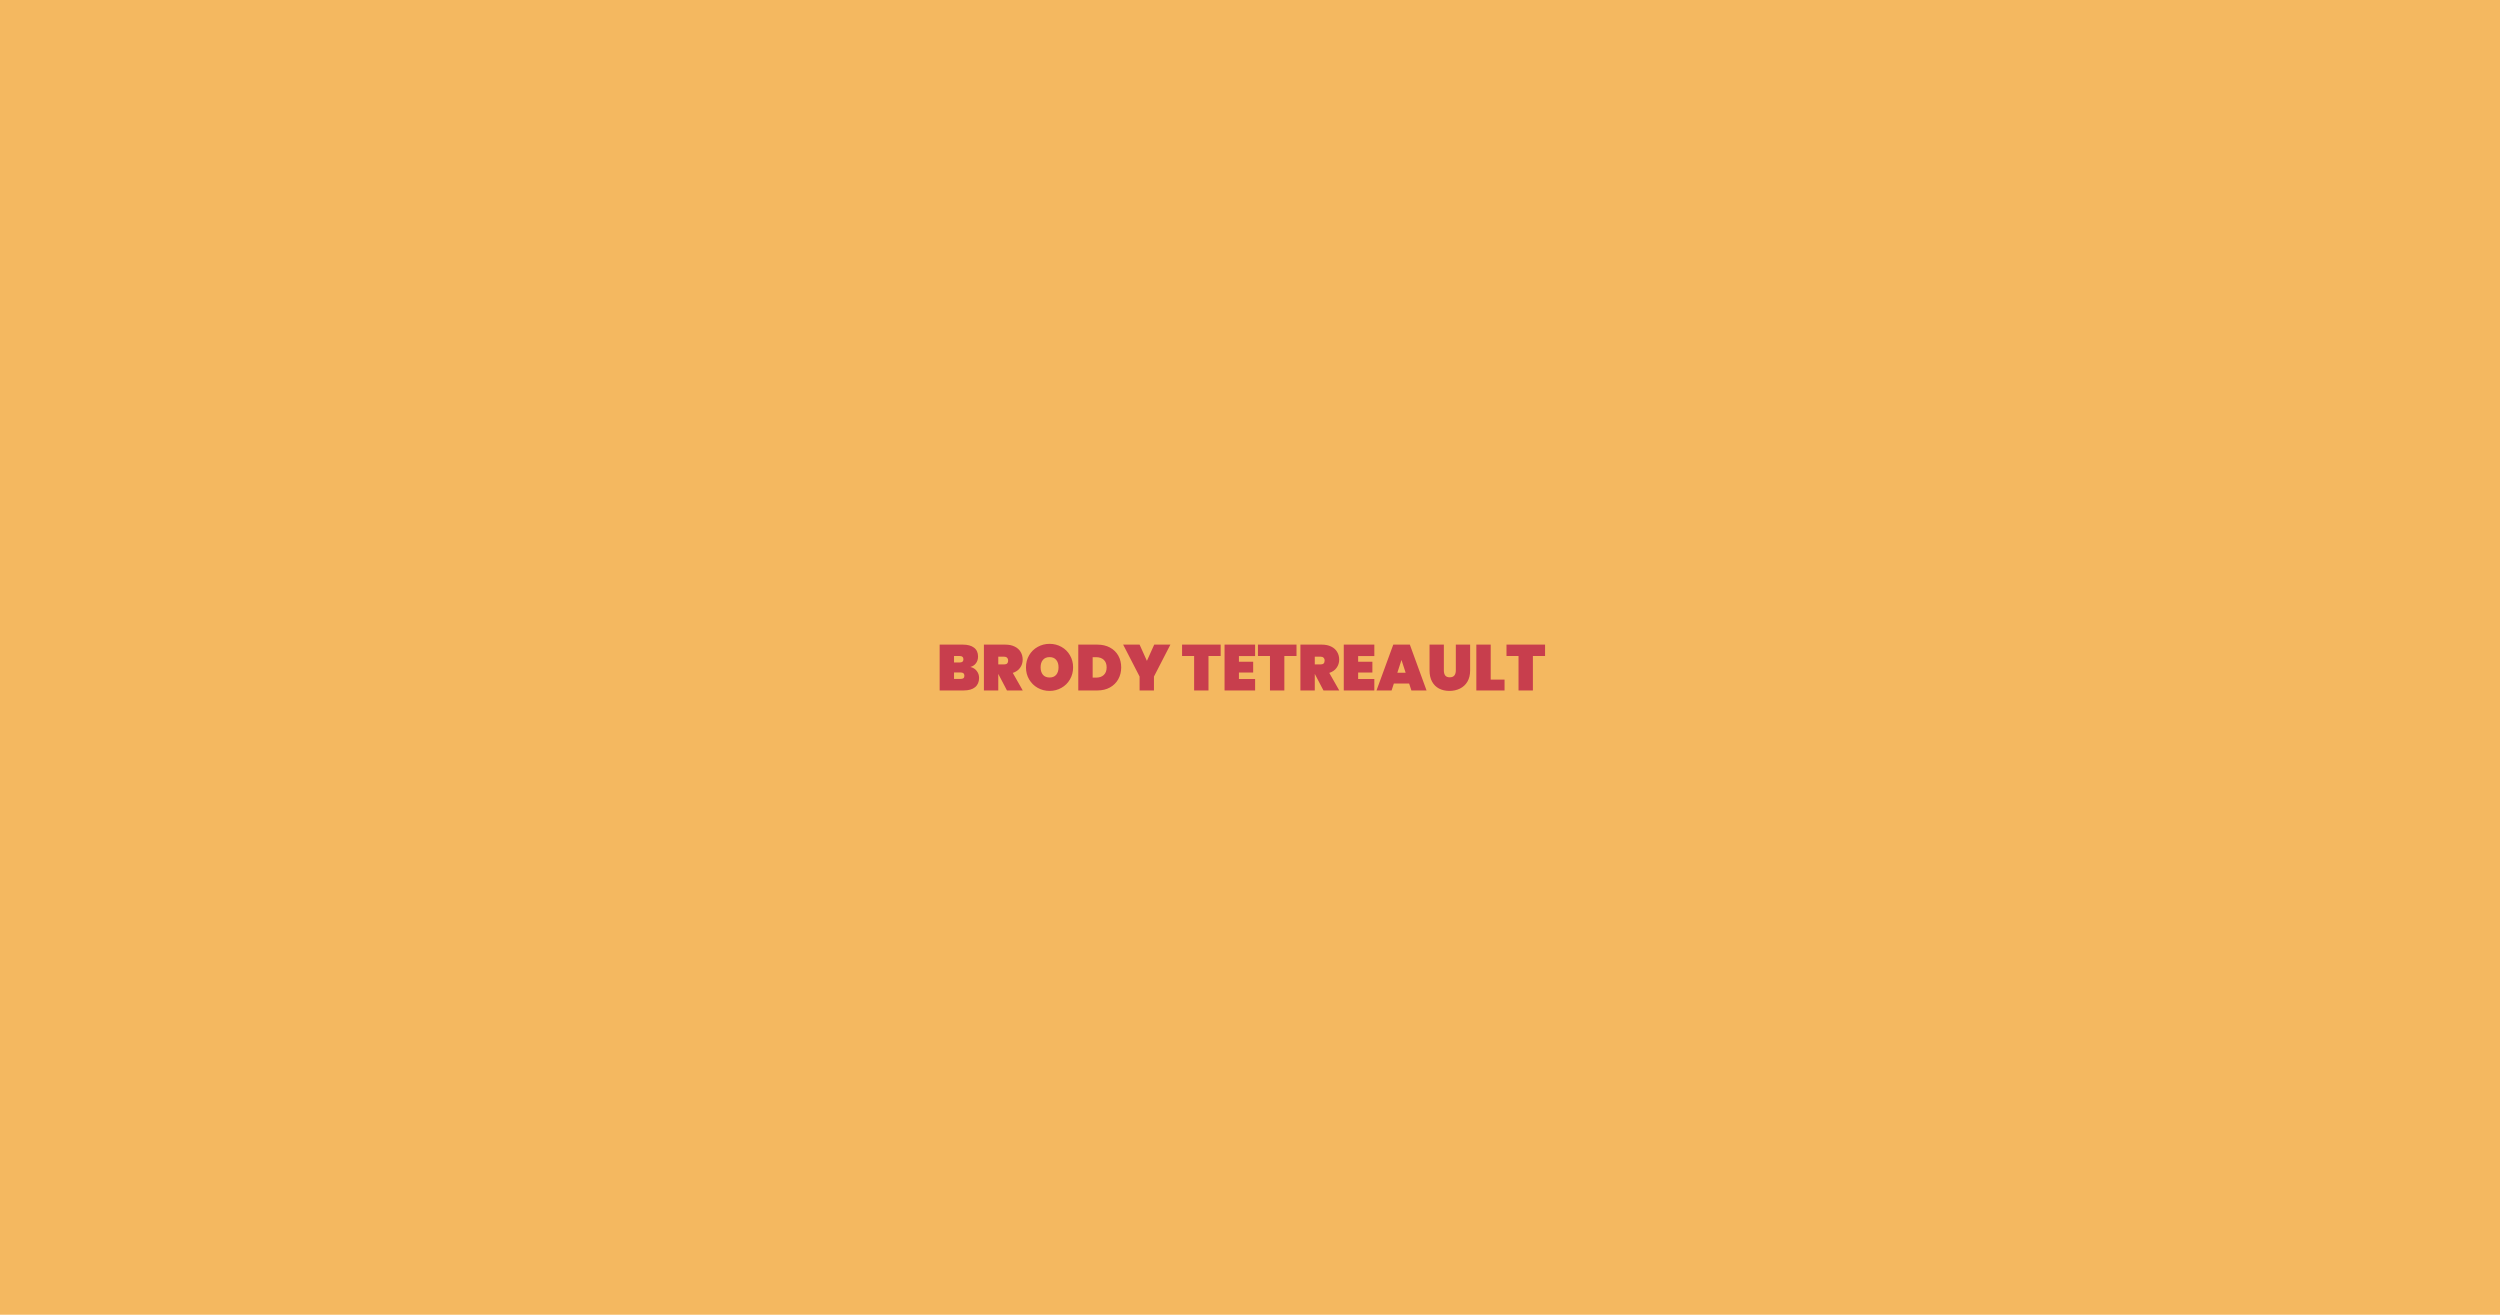
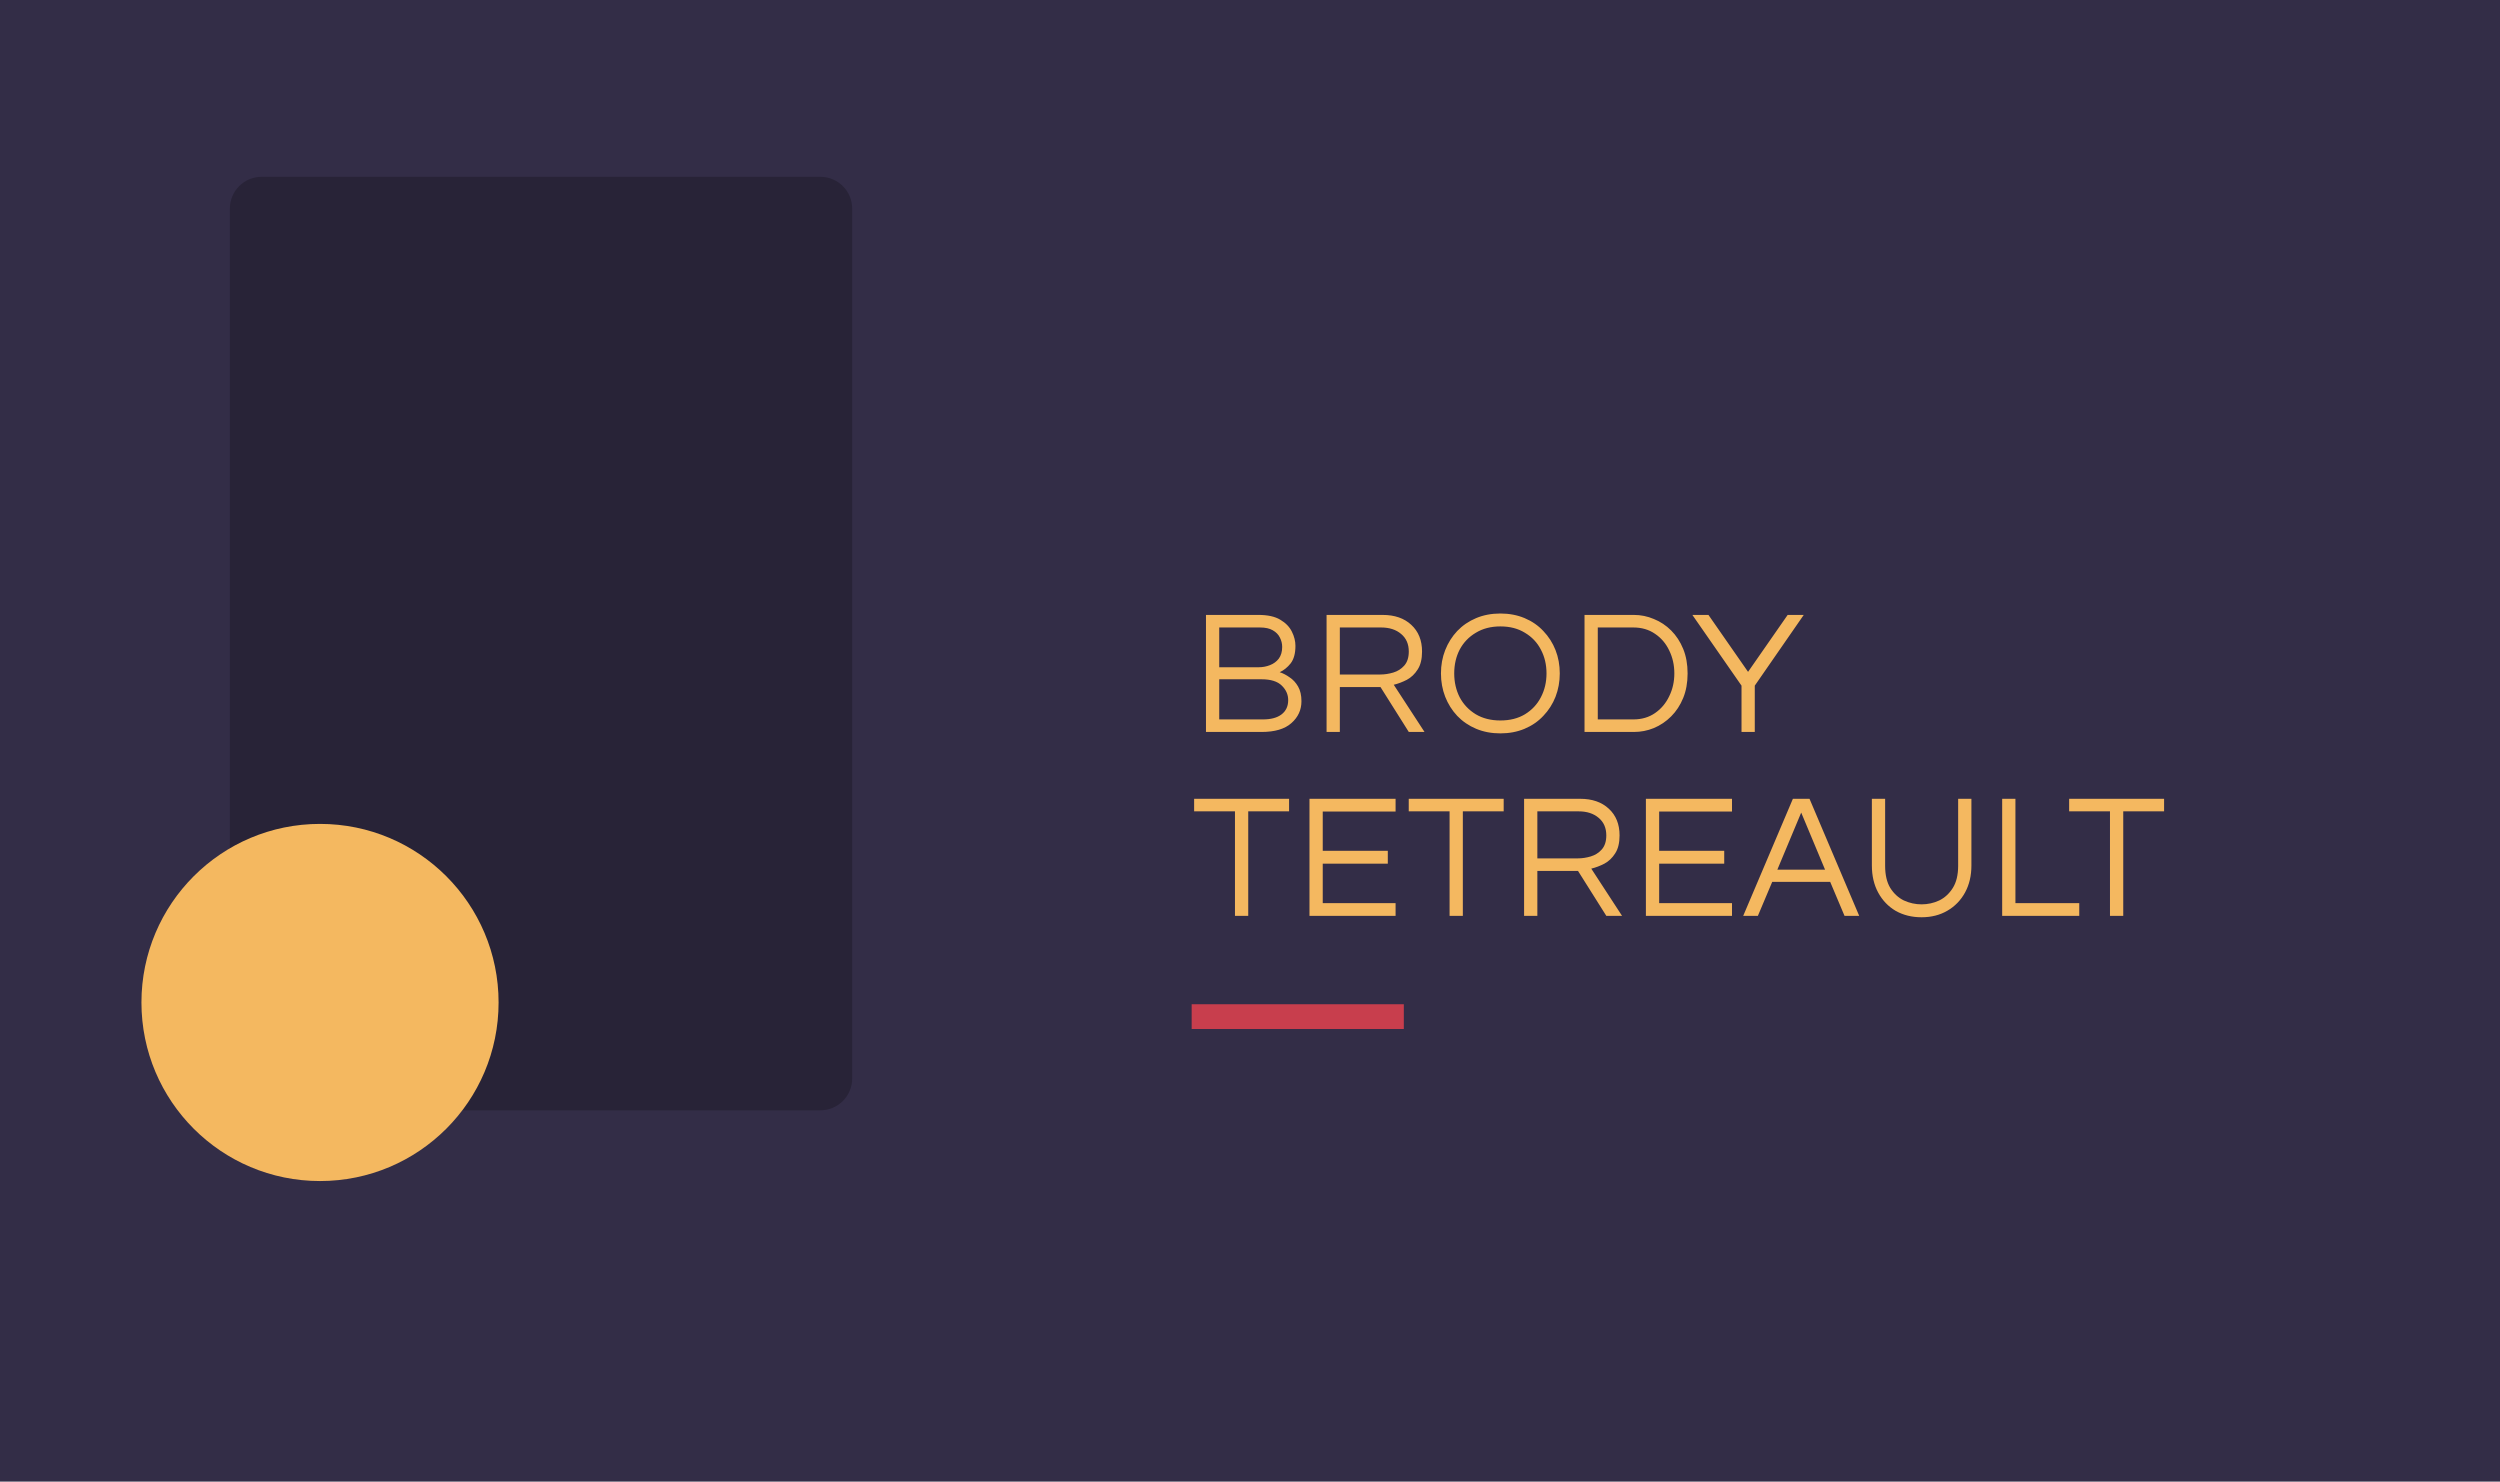
- <svg xmlns="http://www.w3.org/2000/svg" width="1738" height="914" viewBox="0 0 1738 914" fill="none">
-   <rect width="1738" height="914" fill="#F4B860" />
-   <path d="M674.58 463.665C676.5 464.115 677.985 465.045 679.035 466.455C680.115 467.835 680.655 469.44 680.655 471.27C680.655 474.06 679.725 476.22 677.865 477.75C676.035 479.25 673.395 480 669.945 480H653.25V448.14H669.495C672.735 448.14 675.285 448.845 677.145 450.255C679.005 451.665 679.935 453.72 679.935 456.42C679.935 458.28 679.44 459.855 678.45 461.145C677.49 462.405 676.2 463.245 674.58 463.665ZM663.24 460.56H667.11C668.01 460.56 668.67 460.38 669.09 460.02C669.54 459.66 669.765 459.105 669.765 458.355C669.765 457.575 669.54 457.005 669.09 456.645C668.67 456.255 668.01 456.06 667.11 456.06H663.24V460.56ZM667.785 471.99C668.685 471.99 669.345 471.825 669.765 471.495C670.215 471.135 670.44 470.565 670.44 469.785C670.44 468.255 669.555 467.49 667.785 467.49H663.24V471.99H667.785ZM700.032 480L694.047 468.57H694.002V480H684.012V448.14H698.862C701.442 448.14 703.647 448.605 705.477 449.535C707.307 450.435 708.672 451.68 709.572 453.27C710.502 454.83 710.967 456.6 710.967 458.58C710.967 460.71 710.367 462.6 709.167 464.25C707.997 465.9 706.302 467.085 704.082 467.805L711.012 480H700.032ZM694.002 461.91H697.962C698.922 461.91 699.642 461.7 700.122 461.28C700.602 460.83 700.842 460.14 700.842 459.21C700.842 458.37 700.587 457.71 700.077 457.23C699.597 456.75 698.892 456.51 697.962 456.51H694.002V461.91ZM729.683 480.315C726.683 480.315 723.923 479.61 721.403 478.2C718.913 476.79 716.933 474.84 715.463 472.35C713.993 469.86 713.258 467.055 713.258 463.935C713.258 460.815 713.993 458.01 715.463 455.52C716.933 453.03 718.913 451.095 721.403 449.715C723.923 448.305 726.683 447.6 729.683 447.6C732.683 447.6 735.428 448.305 737.918 449.715C740.408 451.095 742.373 453.03 743.813 455.52C745.283 458.01 746.018 460.815 746.018 463.935C746.018 467.055 745.283 469.86 743.813 472.35C742.373 474.84 740.393 476.79 737.873 478.2C735.383 479.61 732.653 480.315 729.683 480.315ZM729.683 471C731.663 471 733.193 470.37 734.273 469.11C735.353 467.82 735.893 466.095 735.893 463.935C735.893 461.745 735.353 460.02 734.273 458.76C733.193 457.47 731.663 456.825 729.683 456.825C727.673 456.825 726.128 457.47 725.048 458.76C723.968 460.02 723.428 461.745 723.428 463.935C723.428 466.095 723.968 467.82 725.048 469.11C726.128 470.37 727.673 471 729.683 471ZM762.897 448.14C766.227 448.14 769.137 448.815 771.627 450.165C774.147 451.515 776.082 453.39 777.432 455.79C778.782 458.19 779.457 460.92 779.457 463.98C779.457 467.01 778.782 469.74 777.432 472.17C776.082 474.6 774.147 476.52 771.627 477.93C769.137 479.31 766.227 480 762.897 480H749.622V448.14H762.897ZM761.997 471.09C764.247 471.09 766.032 470.475 767.352 469.245C768.672 468.015 769.332 466.26 769.332 463.98C769.332 461.7 768.672 459.945 767.352 458.715C766.032 457.485 764.247 456.87 761.997 456.87H759.612V471.09H761.997ZM813.664 448.14L802.234 470.325V480H792.244V470.325L780.814 448.14H792.244L797.329 459.435L802.414 448.14H813.664ZM848.602 448.14V456.06H840.142V480H830.152V456.06H821.782V448.14H848.602ZM861.302 456.105V460.02H871.202V467.535H861.302V472.035H872.552V480H851.312V448.14H872.552V456.105H861.302ZM901.336 448.14V456.06H892.876V480H882.886V456.06H874.516V448.14H901.336ZM920.066 480L914.081 468.57H914.036V480H904.046V448.14H918.896C921.476 448.14 923.681 448.605 925.511 449.535C927.341 450.435 928.706 451.68 929.606 453.27C930.536 454.83 931.001 456.6 931.001 458.58C931.001 460.71 930.401 462.6 929.201 464.25C928.031 465.9 926.336 467.085 924.116 467.805L931.046 480H920.066ZM914.036 461.91H917.996C918.956 461.91 919.676 461.7 920.156 461.28C920.636 460.83 920.876 460.14 920.876 459.21C920.876 458.37 920.621 457.71 920.111 457.23C919.631 456.75 918.926 456.51 917.996 456.51H914.036V461.91ZM944.182 456.105V460.02H954.082V467.535H944.182V472.035H955.432V480H934.192V448.14H955.432V456.105H944.182ZM979.627 475.185H969.007L967.432 480H956.947L968.602 448.14H980.122L991.732 480H981.202L979.627 475.185ZM977.197 467.67L974.317 458.805L971.437 467.67H977.197ZM1003.77 448.14V466.095C1003.77 467.565 1004.08 468.735 1004.71 469.605C1005.37 470.445 1006.42 470.865 1007.86 470.865C1009.3 470.865 1010.37 470.445 1011.06 469.605C1011.75 468.735 1012.09 467.565 1012.09 466.095V448.14H1022.04V466.095C1022.04 469.125 1021.41 471.72 1020.15 473.88C1018.89 476.01 1017.16 477.615 1014.97 478.695C1012.78 479.775 1010.34 480.315 1007.64 480.315C1004.94 480.315 1002.54 479.775 1000.44 478.695C998.367 477.615 996.747 476.01 995.577 473.88C994.407 471.75 993.822 469.155 993.822 466.095V448.14H1003.77ZM1036.34 472.44H1045.97V480H1026.35V448.14H1036.34V472.44ZM1074.13 448.14V456.06H1065.67V480H1055.68V456.06H1047.31V448.14H1074.13Z" fill="#C83E4D" />
+ <svg xmlns="http://www.w3.org/2000/svg" width="707" height="419" viewBox="0 0 707 419" fill="none">
+   <path d="M707 0H0V419H707V0Z" fill="#332D47" />
+   <rect x="65" y="50" width="176" height="264" rx="9" fill="#282337" />
+   <rect x="40" y="233" width="101" height="101" rx="50.5" fill="#F4B860" />
+   <path d="M341.05 207V173.9H355.9C358.5 173.9 360.55 174.35 362.05 175.25C363.583 176.15 364.683 177.283 365.35 178.65C366.017 179.983 366.35 181.317 366.35 182.65C366.35 184.783 365.9 186.433 365 187.6C364.1 188.733 363.067 189.567 361.9 190.1C362.833 190.4 363.767 190.883 364.7 191.55C365.667 192.183 366.467 193.05 367.1 194.15C367.733 195.25 368.05 196.633 368.05 198.3C368.05 200.767 367.1 202.833 365.2 204.5C363.333 206.167 360.517 207 356.75 207H341.05ZM344.8 188.7H355.9C357.067 188.7 358.15 188.5 359.15 188.1C360.183 187.7 361.017 187.083 361.65 186.25C362.283 185.383 362.6 184.283 362.6 182.95C362.6 182.017 362.383 181.133 361.95 180.3C361.55 179.467 360.883 178.783 359.95 178.25C359.05 177.717 357.833 177.45 356.3 177.45H344.8V188.7ZM344.8 203.45H357.15C359.417 203.45 361.167 202.983 362.4 202.05C363.667 201.083 364.3 199.733 364.3 198C364.3 196.433 363.7 195.067 362.5 193.9C361.3 192.7 359.383 192.1 356.75 192.1H344.8V203.45ZM375.155 207V173.9H391.005C394.405 173.9 397.105 174.833 399.105 176.7C401.139 178.567 402.155 181.083 402.155 184.25C402.155 186.383 401.739 188.083 400.905 189.35C400.105 190.617 399.089 191.583 397.855 192.25C396.622 192.883 395.389 193.35 394.155 193.65L402.855 207H398.405L390.405 194.3H378.905V207H375.155ZM378.905 190.75H390.355C391.555 190.75 392.772 190.567 394.005 190.2C395.239 189.833 396.272 189.183 397.105 188.25C397.972 187.283 398.405 185.95 398.405 184.25C398.405 182.15 397.689 180.5 396.255 179.3C394.822 178.067 392.922 177.45 390.555 177.45H378.905V190.75ZM424.303 207.4C421.803 207.4 419.519 206.967 417.453 206.1C415.386 205.233 413.603 204.017 412.103 202.45C410.636 200.883 409.503 199.083 408.703 197.05C407.903 194.983 407.503 192.783 407.503 190.45C407.503 188.083 407.903 185.883 408.703 183.85C409.503 181.817 410.636 180.017 412.103 178.45C413.603 176.883 415.386 175.667 417.453 174.8C419.519 173.933 421.803 173.5 424.303 173.5C426.803 173.5 429.086 173.933 431.153 174.8C433.219 175.667 434.986 176.883 436.453 178.45C437.953 180.017 439.103 181.817 439.903 183.85C440.703 185.883 441.103 188.083 441.103 190.45C441.103 192.783 440.703 194.983 439.903 197.05C439.103 199.083 437.953 200.883 436.453 202.45C434.986 204.017 433.219 205.233 431.153 206.1C429.086 206.967 426.803 207.4 424.303 207.4ZM424.303 203.75C427.003 203.75 429.319 203.167 431.253 202C433.219 200.8 434.719 199.2 435.753 197.2C436.819 195.167 437.353 192.917 437.353 190.45C437.353 187.95 436.819 185.7 435.753 183.7C434.719 181.7 433.219 180.117 431.253 178.95C429.319 177.75 427.003 177.15 424.303 177.15C421.636 177.15 419.319 177.75 417.353 178.95C415.386 180.117 413.869 181.7 412.803 183.7C411.769 185.7 411.253 187.95 411.253 190.45C411.253 192.917 411.769 195.167 412.803 197.2C413.869 199.2 415.386 200.8 417.353 202C419.319 203.167 421.636 203.75 424.303 203.75ZM448.103 207V173.9H462.053C464.019 173.9 465.903 174.283 467.703 175.05C469.536 175.783 471.169 176.867 472.603 178.3C474.036 179.733 475.169 181.467 476.003 183.5C476.836 185.533 477.253 187.85 477.253 190.45C477.253 193.05 476.836 195.367 476.003 197.4C475.169 199.433 474.036 201.167 472.603 202.6C471.169 204.033 469.536 205.133 467.703 205.9C465.903 206.633 464.019 207 462.053 207H448.103ZM451.853 203.45H461.903C464.269 203.45 466.319 202.85 468.053 201.65C469.786 200.45 471.119 198.867 472.053 196.9C473.019 194.933 473.503 192.783 473.503 190.45C473.503 188.083 473.019 185.917 472.053 183.95C471.119 181.983 469.786 180.417 468.053 179.25C466.319 178.05 464.269 177.45 461.903 177.45H451.853V203.45ZM492.501 207V193.9L478.601 173.9H483.151L494.351 190L505.551 173.9H510.101L496.251 193.9V207H492.501ZM349.25 259V229.45H337.7V225.9H364.55V229.45H353V259H349.25ZM370.321 259V225.9H394.671V229.5H374.071V240.6H392.471V244.25H374.071V255.4H394.671V259H370.321ZM409.941 259V229.45H398.391V225.9H425.241V229.45H413.691V259H409.941ZM431.013 259V225.9H446.863C450.263 225.9 452.963 226.833 454.963 228.7C456.996 230.567 458.013 233.083 458.013 236.25C458.013 238.383 457.596 240.083 456.763 241.35C455.963 242.617 454.946 243.583 453.713 244.25C452.48 244.883 451.246 245.35 450.013 245.65L458.713 259H454.263L446.263 246.3H434.763V259H431.013ZM434.763 242.75H446.213C447.413 242.75 448.63 242.567 449.863 242.2C451.096 241.833 452.13 241.183 452.963 240.25C453.83 239.283 454.263 237.95 454.263 236.25C454.263 234.15 453.546 232.5 452.113 231.3C450.68 230.067 448.78 229.45 446.413 229.45H434.763V242.75ZM465.46 259V225.9H489.81V229.5H469.21V240.6H487.61V244.25H469.21V255.4H489.81V259H465.46ZM492.98 259L507.03 225.9H511.73L525.78 259H521.63L517.58 249.4H501.18L497.13 259H492.98ZM502.63 245.95H516.13L509.38 229.8L502.63 245.95ZM543.415 259.4C540.682 259.4 538.248 258.8 536.115 257.6C534.015 256.367 532.365 254.65 531.165 252.45C529.965 250.25 529.365 247.683 529.365 244.75V225.9H533.115V244.85C533.115 247.417 533.598 249.5 534.565 251.1C535.565 252.7 536.848 253.883 538.415 254.65C540.015 255.383 541.682 255.75 543.415 255.75C545.182 255.75 546.848 255.383 548.415 254.65C549.982 253.883 551.265 252.7 552.265 251.1C553.265 249.5 553.765 247.417 553.765 244.85V225.9H557.515V244.75C557.515 247.65 556.915 250.2 555.715 252.4C554.515 254.6 552.848 256.317 550.715 257.55C548.615 258.783 546.182 259.4 543.415 259.4ZM566.214 259V225.9H569.964V255.4H588.014V259H566.214ZM596.703 259V229.45H585.153V225.9H612.003V229.45H600.453V259H596.703Z" fill="#F4B860" />
+   <rect width="60" height="7" transform="matrix(1 0 0 -1 337 291)" fill="#C83E4D" />
</svg>
